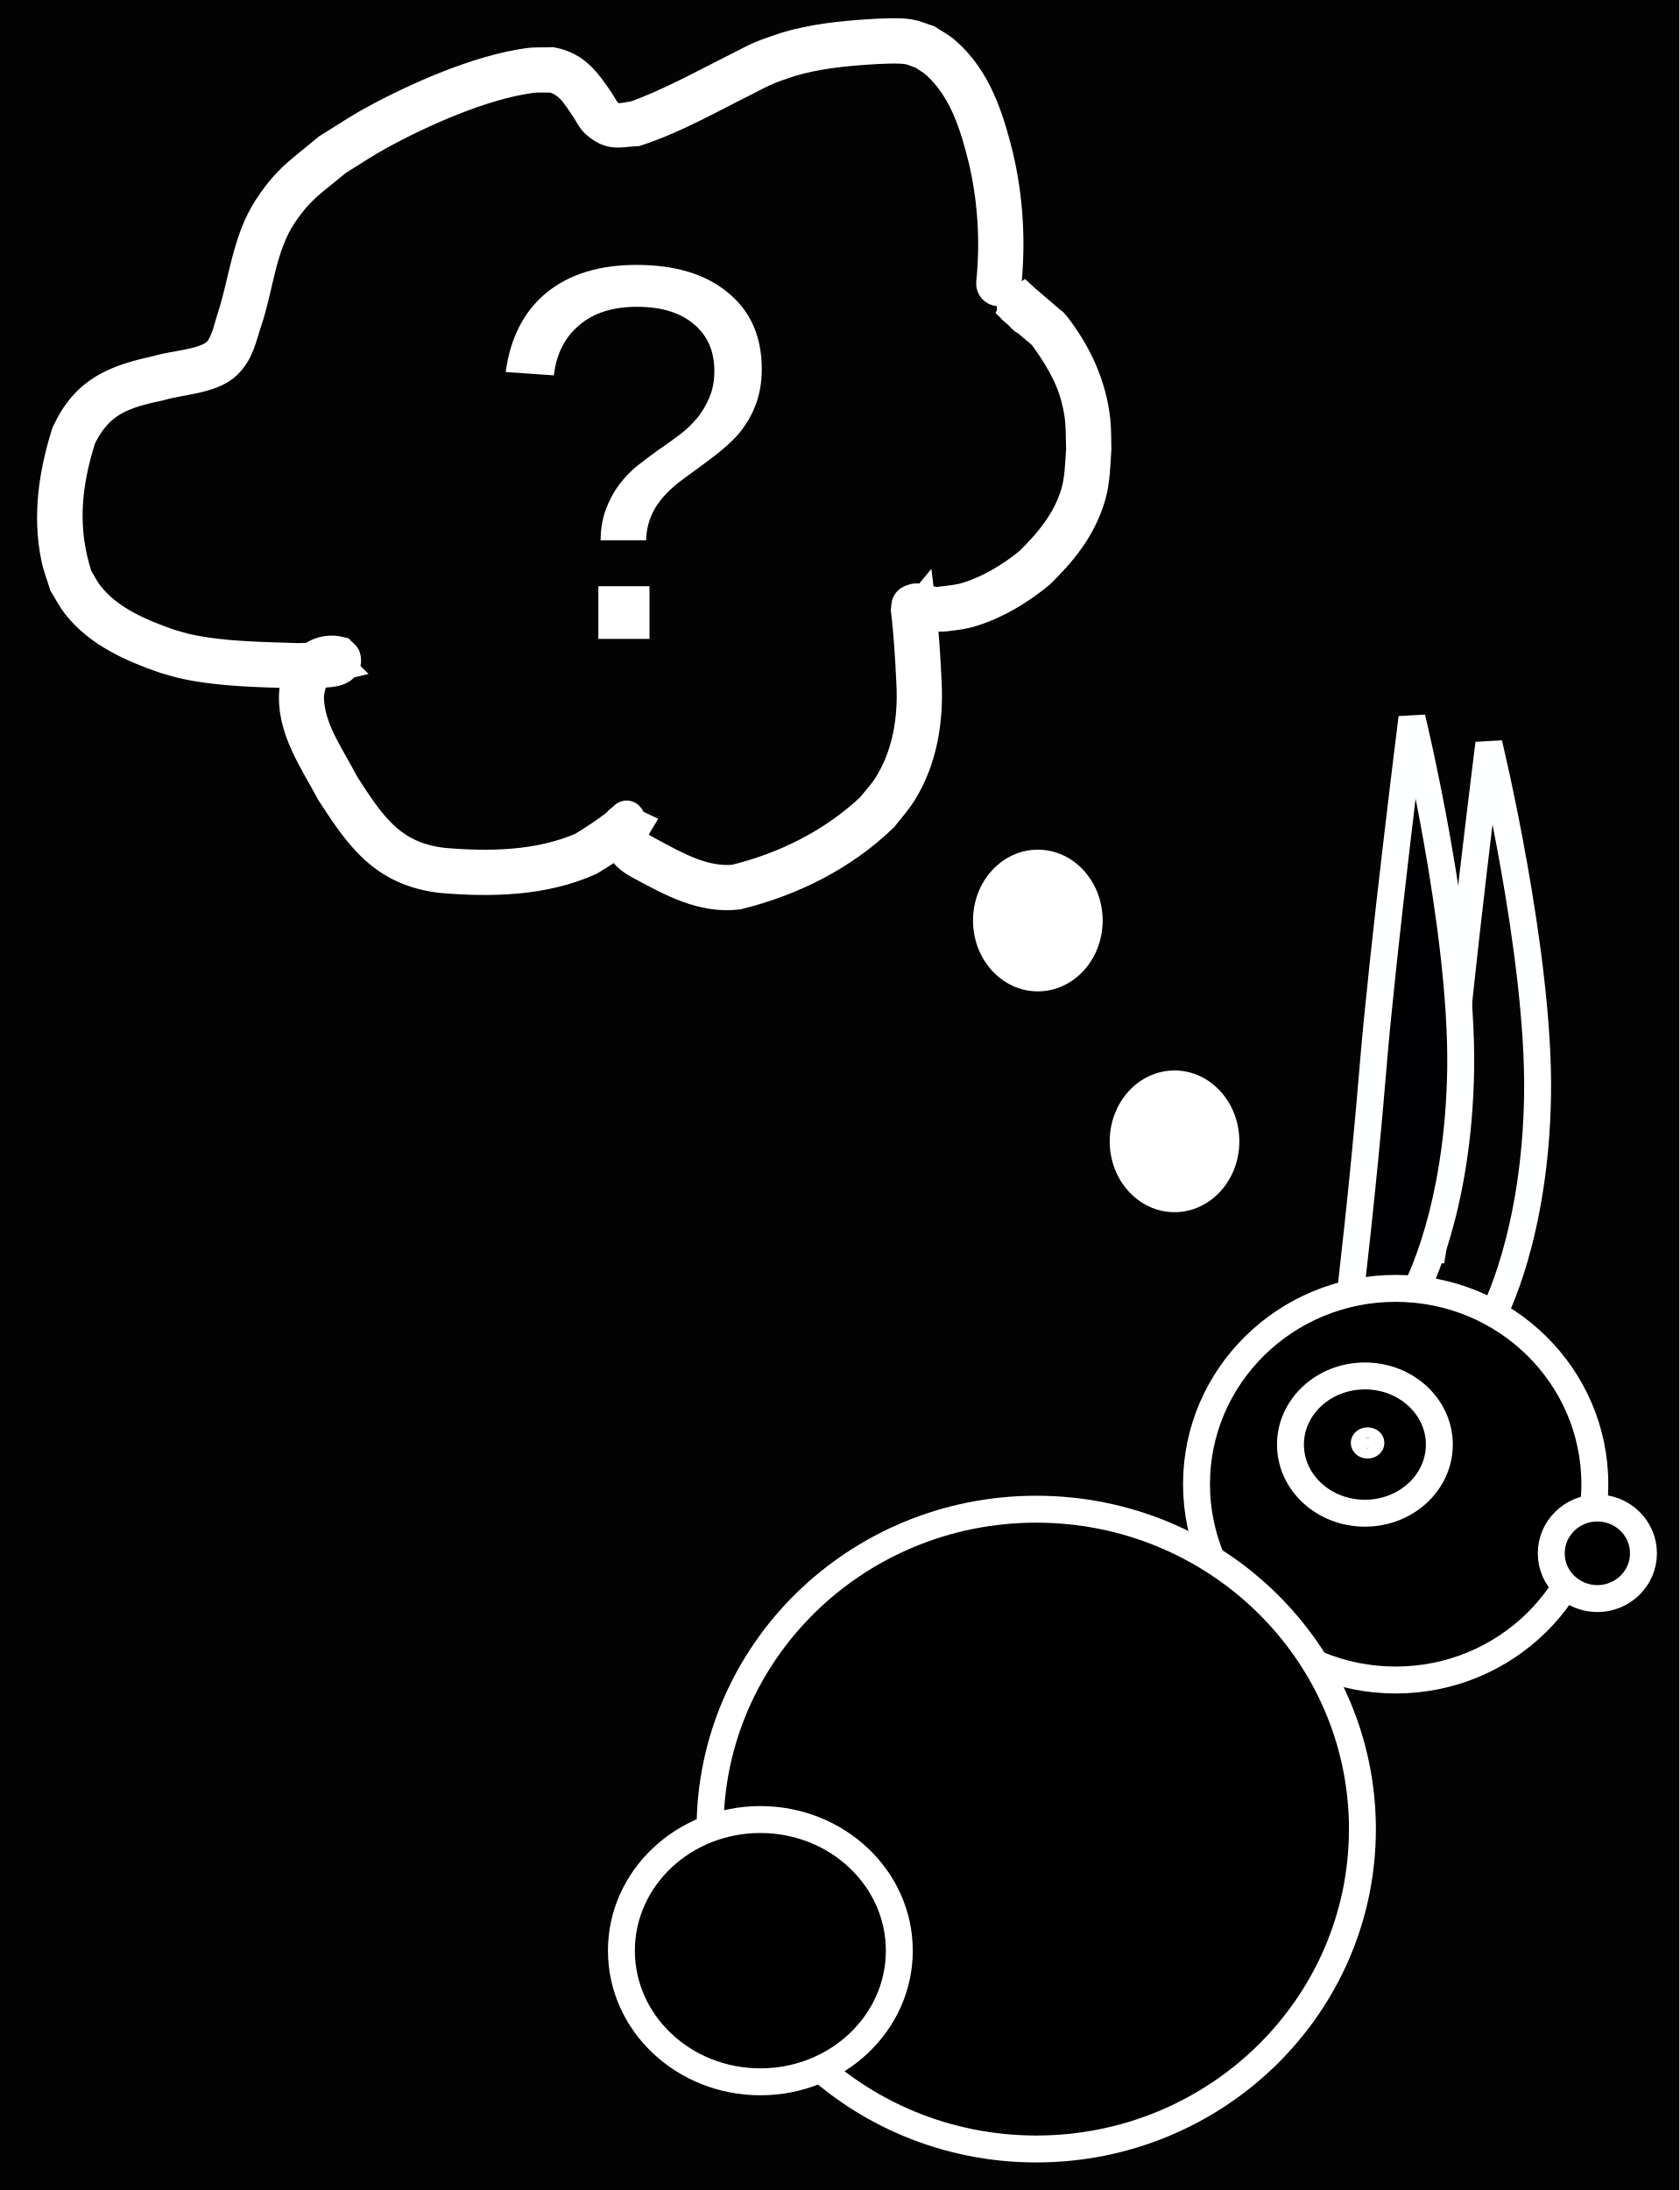
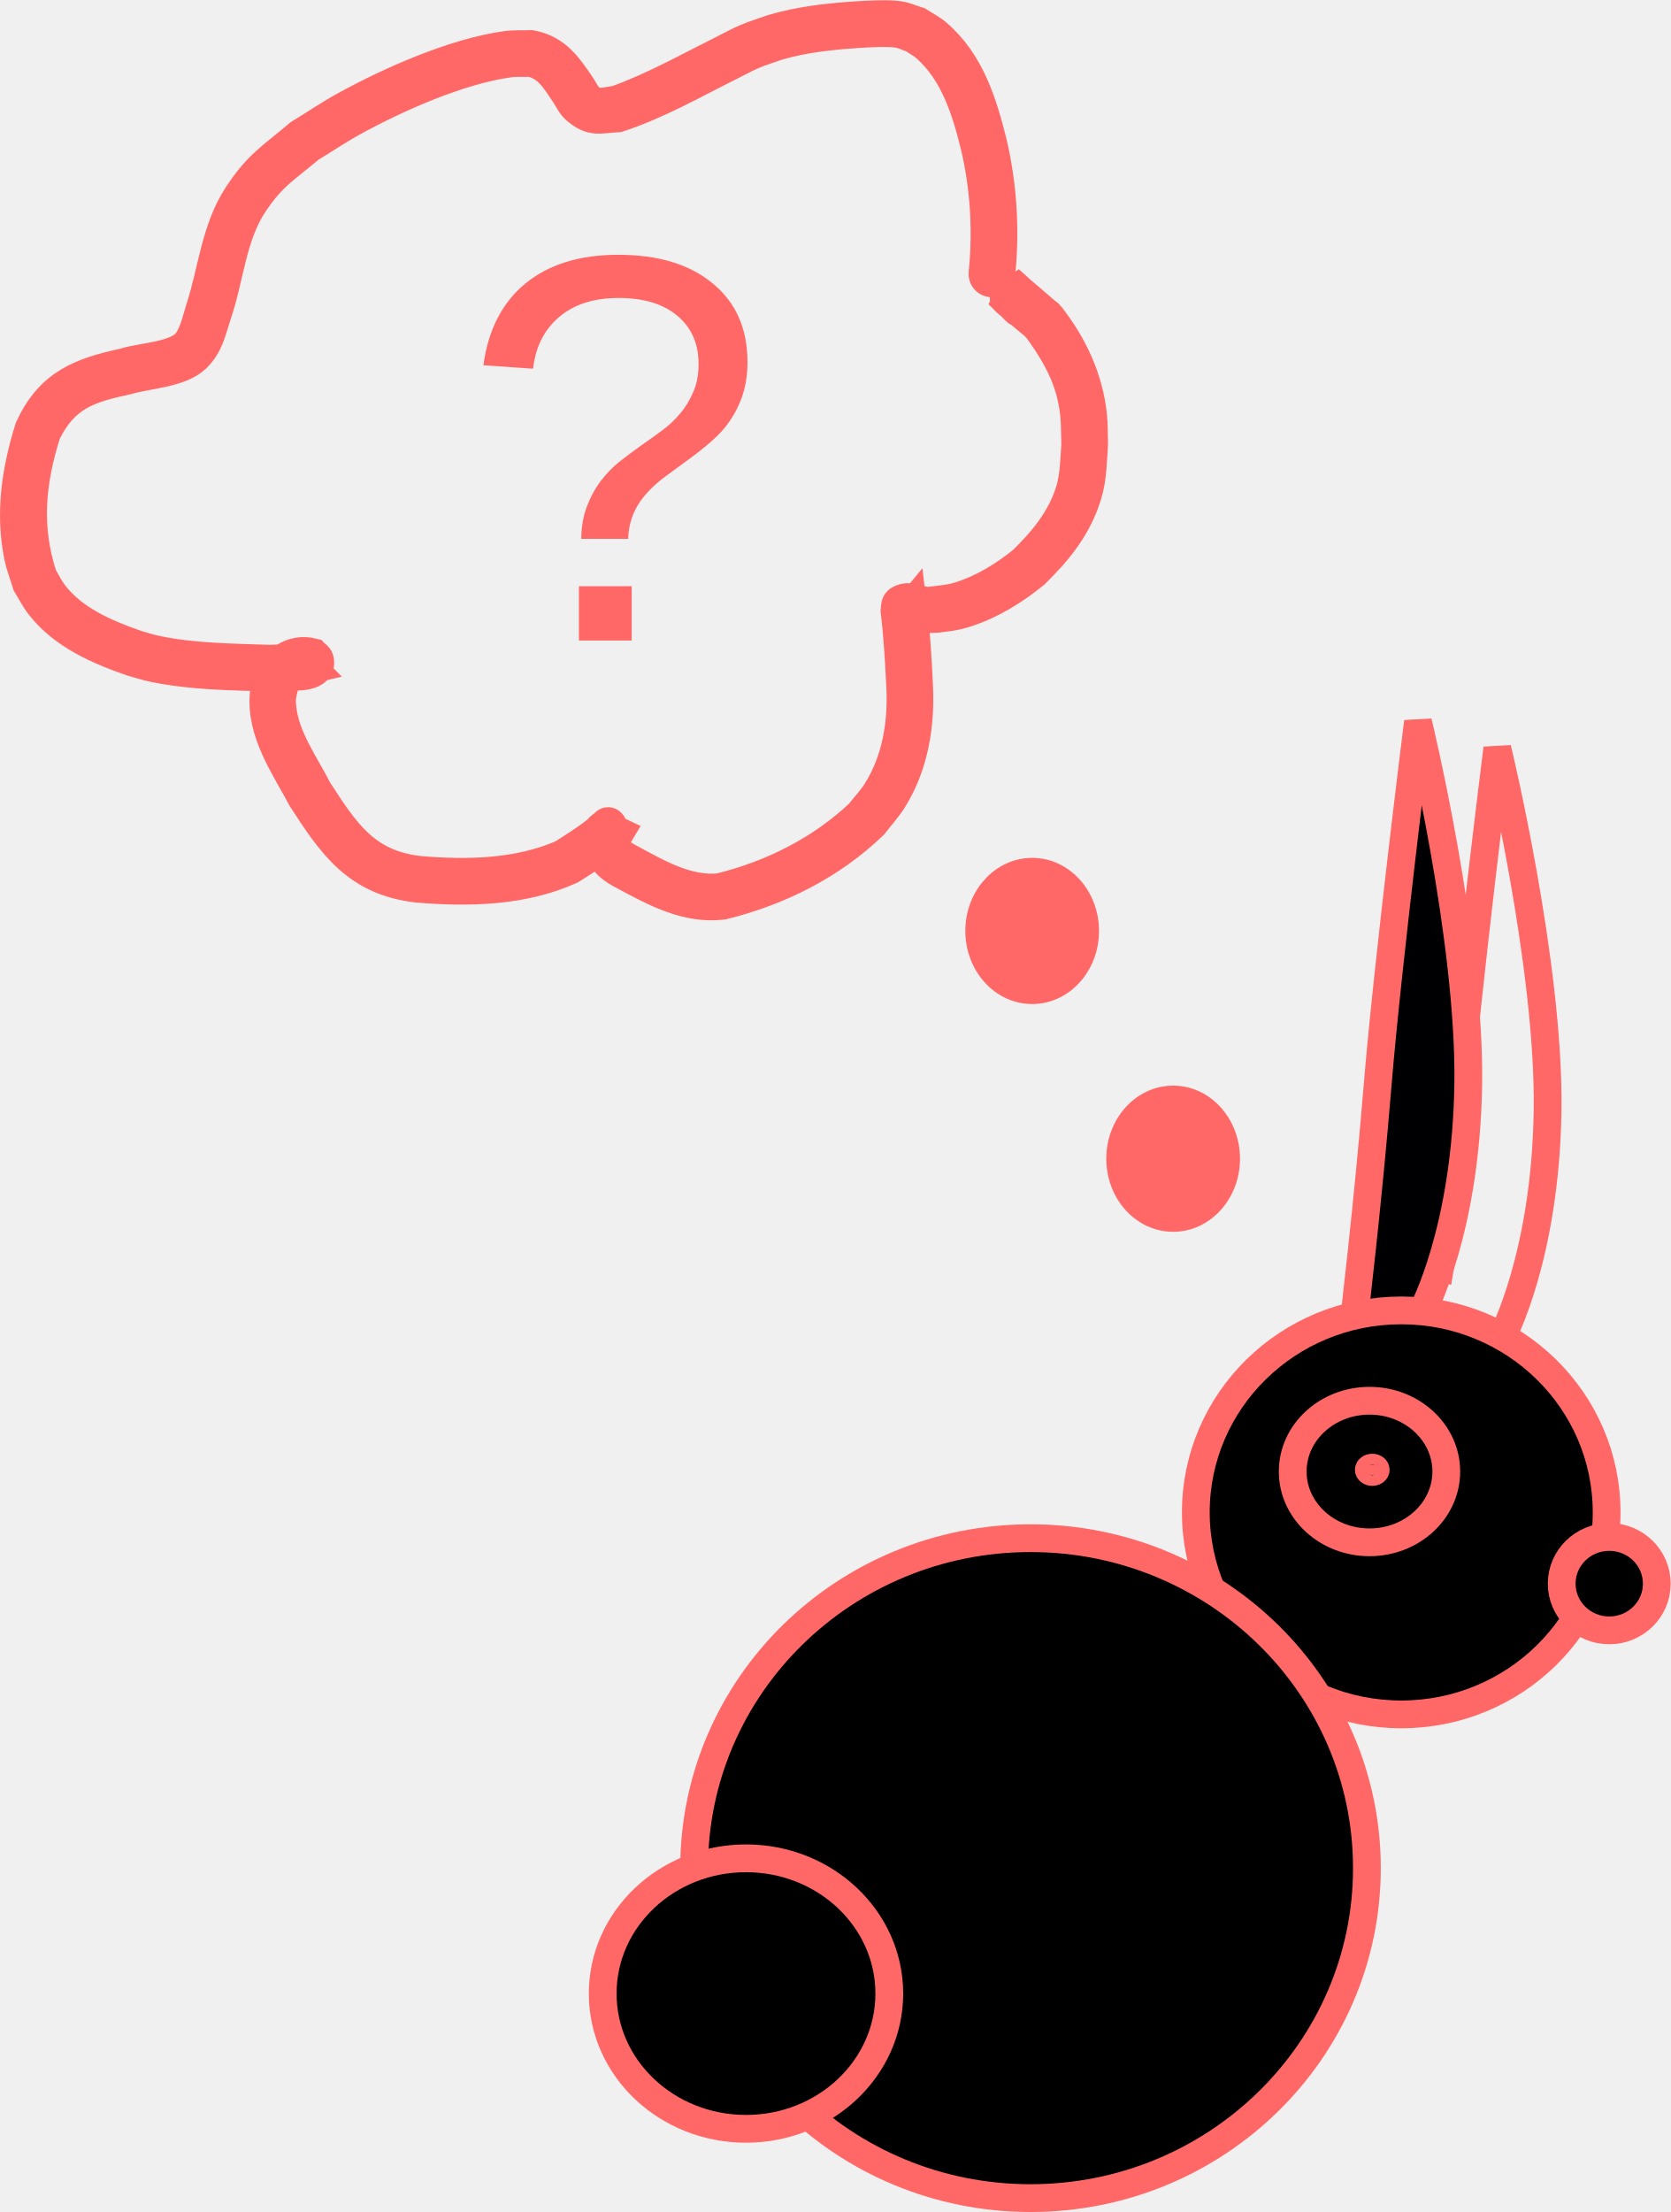
- <svg xmlns="http://www.w3.org/2000/svg" width="70.802mm" height="92.327mm" viewBox="0 0 70.802 92.327" version="1.1" id="svg85767">
+ <svg xmlns="http://www.w3.org/2000/svg" width="68.297mm" height="90.406mm" viewBox="0 0 68.297 90.406" version="1.1" id="svg85767">
  <defs id="defs85764" />
-   <g id="layer1" transform="translate(-97.06686,-100.9452)">
-     <rect style="fill:#030303;fill-opacity:1;stroke:none;stroke-width:0.509" id="rect85967" width="70.802" height="92.327" x="97.067" y="100.945" />
-     <g id="g87051" transform="translate(299.0839,-14.07419)">
-       <g id="g87037" transform="matrix(-0.8085087,0,0,0.8085087,-89.07074,16.37326)">
-         <path style="fill:none;stroke:#feffff;stroke-width:1.404;stroke-linecap:butt;stroke-linejoin:miter;stroke-miterlimit:4;stroke-dasharray:none;stroke-opacity:1" d="m 61.823,190.548 c 0,0 -2.201,-4.077 -2.308,-11.463 -0.106,-7.386 2.541,-18.307 2.541,-18.307 0,0 1.539,12.244 2.035,18.306 0.496,6.062 0.987,8.683 0.987,8.683" id="path87021" />
-         <path style="fill:#000002;fill-opacity:1;stroke:#feffff;stroke-width:1.404;stroke-linecap:butt;stroke-linejoin:miter;stroke-miterlimit:4;stroke-dasharray:none;stroke-opacity:1" d="m 65.833,189.205 c 0,0 -2.201,-4.077 -2.308,-11.463 -0.106,-7.386 2.541,-18.307 2.541,-18.307 0,0 1.539,12.244 2.035,18.306 0.496,6.062 1.217,12.069 1.217,12.069" id="path87023" />
-         <ellipse style="fill:#000000;fill-opacity:1;stroke:#fefffe;stroke-width:1.404;stroke-miterlimit:4;stroke-dasharray:none;stroke-opacity:1" id="ellipse87025" cx="66.915" cy="199.401" rx="10.386" ry="10.211" />
-         <ellipse style="fill:#000000;fill-opacity:1;stroke:#fefffe;stroke-width:1.404;stroke-miterlimit:4;stroke-dasharray:none;stroke-opacity:1" id="ellipse87027" cx="85.659" cy="217.385" rx="17.01" ry="16.68" />
-         <ellipse style="fill:#000000;fill-opacity:1;stroke:#fefffe;stroke-width:1.404;stroke-miterlimit:4;stroke-dasharray:none;stroke-opacity:1" id="ellipse87029" cx="100.045" cy="223.725" rx="7.246" ry="6.838" />
-         <ellipse style="fill:#000000;fill-opacity:1;stroke:#fefffe;stroke-width:1.404;stroke-miterlimit:4;stroke-dasharray:none;stroke-opacity:1" id="ellipse87031" cx="68.519" cy="197.335" rx="3.882" ry="3.579" />
-         <ellipse style="fill:#ffffff;fill-opacity:1;stroke:#fefffe;stroke-width:1.09;stroke-miterlimit:4;stroke-dasharray:none;stroke-opacity:1" id="ellipse87033" cx="68.379" cy="197.25" rx="0.332" ry="0.268" />
-         <ellipse style="fill:#000000;fill-opacity:1;stroke:#fefffe;stroke-width:1.404;stroke-miterlimit:4;stroke-dasharray:none;stroke-opacity:1" id="ellipse87035" cx="56.397" cy="203.004" rx="2.404" ry="2.361" />
-       </g>
-       <ellipse style="fill:#ffffff;fill-opacity:1;stroke:#fefffe;stroke-width:0.604;stroke-miterlimit:4;stroke-dasharray:none" id="ellipse87039" cx="158.259" cy="153.827" rx="2.431" ry="2.685" transform="scale(-1,1)" />
-       <ellipse style="fill:#ffffff;fill-opacity:1;stroke:#fefffe;stroke-width:0.604;stroke-miterlimit:4;stroke-dasharray:none" id="ellipse87041" cx="152.496" cy="163.136" rx="2.431" ry="2.685" transform="scale(-1,1)" />
-       <text xml:space="preserve" style="font-style:normal;font-variant:normal;font-weight:normal;font-stretch:normal;font-size:22.578px;line-height:1.25;font-family:Arial;-inkscape-font-specification:Arial;fill:#ffffff;fill-opacity:1;stroke-width:0.265" x="-181.616" y="141.954" id="text87045">
-         <tspan id="tspan87043" style="font-style:normal;font-variant:normal;font-weight:normal;font-stretch:normal;font-size:22.578px;font-family:Arial;-inkscape-font-specification:Arial;fill:#ffffff;fill-opacity:1;stroke-width:0.265" x="-181.616" y="141.954">?</tspan>
+   <g id="layer1" transform="translate(-81.1046,-89.84695)">
+     <g id="g1579" transform="translate(56.29891,0.1974625)">
+       <path style="fill:none;stroke:#ff6866;stroke-width:1.135;stroke-linecap:butt;stroke-linejoin:miter;stroke-miterlimit:4;stroke-dasharray:none;stroke-opacity:1" d="m 86.205,144.304 c 0,0 1.78,-3.296 1.866,-9.268 0.086,-5.971 -2.055,-14.802 -2.055,-14.802 0,0 -1.244,9.899 -1.645,14.8 -0.401,4.901 -0.798,7.02 -0.798,7.02" id="path87021" />
+       <path style="fill:#000002;fill-opacity:1;stroke:#ff6866;stroke-width:1.135;stroke-linecap:butt;stroke-linejoin:miter;stroke-miterlimit:4;stroke-dasharray:none;stroke-opacity:1" d="m 82.962,143.218 c 0,0 1.78,-3.296 1.866,-9.268 0.086,-5.971 -2.055,-14.802 -2.055,-14.802 0,0 -1.244,9.899 -1.645,14.8 -0.401,4.901 -0.984,9.758 -0.984,9.758" id="path87023" />
+       <ellipse style="fill:#000000;fill-opacity:1;stroke:#ff6866;stroke-width:1.135;stroke-miterlimit:4;stroke-dasharray:none;stroke-opacity:1" id="ellipse87025" cx="-82.088" cy="151.462" rx="8.397" ry="8.256" transform="scale(-1,1)" />
+       <ellipse style="fill:#000000;fill-opacity:1;stroke:#ff6866;stroke-width:1.135;stroke-miterlimit:4;stroke-dasharray:none;stroke-opacity:1" id="ellipse87027" cx="-66.933" cy="166.002" rx="13.752" ry="13.486" transform="scale(-1,1)" />
+       <ellipse style="fill:#000000;fill-opacity:1;stroke:#ff6866;stroke-width:1.135;stroke-miterlimit:4;stroke-dasharray:none;stroke-opacity:1" id="ellipse87029" cx="-55.302" cy="171.128" rx="5.858" ry="5.528" transform="scale(-1,1)" />
+       <ellipse style="fill:#000000;fill-opacity:1;stroke:#ff6866;stroke-width:1.135;stroke-miterlimit:4;stroke-dasharray:none;stroke-opacity:1" id="ellipse87031" cx="-80.791" cy="149.792" rx="3.139" ry="2.893" transform="scale(-1,1)" />
+       <ellipse style="fill:#ff6866;fill-opacity:1;stroke:#ff6866;stroke-width:0.882;stroke-miterlimit:4;stroke-dasharray:none;stroke-opacity:1" id="ellipse87033" cx="-80.904" cy="149.722" rx="0.268" ry="0.216" transform="scale(-1,1)" />
+       <ellipse style="fill:#000000;fill-opacity:1;stroke:#ff6866;stroke-width:1.135;stroke-miterlimit:4;stroke-dasharray:none;stroke-opacity:1" id="ellipse87035" cx="-90.592" cy="154.375" rx="1.944" ry="1.909" transform="scale(-1,1)" />
+       <ellipse style="fill:#ff6866;fill-opacity:1;stroke:#ff6866;stroke-width:0.604;stroke-miterlimit:4;stroke-dasharray:none;stroke-opacity:1" id="ellipse87039" cx="-67.001" cy="127.698" rx="2.431" ry="2.685" transform="scale(-1,1)" />
+       <ellipse style="fill:#ff6866;fill-opacity:1;stroke:#ff6866;stroke-width:0.604;stroke-miterlimit:4;stroke-dasharray:none;stroke-opacity:1" id="ellipse87041" cx="-72.764" cy="137.007" rx="2.431" ry="2.685" transform="scale(-1,1)" />
+       <text xml:space="preserve" style="font-style:normal;font-variant:normal;font-weight:normal;font-stretch:normal;font-size:22.578px;line-height:1.25;font-family:Arial;-inkscape-font-specification:Arial;fill:#ff6866;fill-opacity:1;stroke-width:0.265" x="43.644" y="115.825" id="text87045">
+         <tspan id="tspan87043" style="font-style:normal;font-variant:normal;font-weight:normal;font-stretch:normal;font-size:22.578px;font-family:Arial;-inkscape-font-specification:Arial;fill:#ff6866;fill-opacity:1;stroke-width:0.265" x="43.644" y="115.825">?</tspan>
      </text>
-       <path style="fill:#ffffff;fill-opacity:1;stroke:#fefffe;stroke-width:1.404" id="path87047" d="m -157.631,128.729 c 0.929,1.176 1.576,2.55 1.73,4.051 0.04,0.383 0.027,0.77 0.04,1.155 -0.044,0.656 -0.052,1.365 -0.242,2.005 -0.391,1.314 -1.169,2.268 -2.122,3.204 -0.821,0.672 -1.757,1.251 -2.775,1.575 -0.455,0.145 -0.699,0.157 -1.159,0.217 -0.408,0.034 -0.806,-0.025 -1.205,-0.095 -0.047,-0.008 -0.169,0.016 -0.141,-0.021 0.037,-0.048 0.125,-0.004 0.18,-0.03 0.035,-0.017 0.051,-0.059 0.076,-0.089 0.125,1.035 0.184,2.077 0.233,3.118 0.078,1.581 -0.186,3.212 -1.038,4.578 -0.227,0.365 -0.524,0.682 -0.785,1.023 -1.693,1.627 -3.815,2.684 -6.081,3.244 -1.463,0.176 -2.762,-0.548 -4.007,-1.218 -0.802,-0.41 -1.154,-0.909 -0.821,-1.774 0.071,-0.148 0.22,-0.5 0.33,0.327 0.013,0.098 -0.149,0.129 -0.227,0.19 -0.489,0.38 -1,0.714 -1.527,1.038 -1.938,0.872 -4.134,0.914 -6.219,0.739 -2.402,-0.281 -3.374,-1.685 -4.603,-3.58 -0.694,-1.312 -1.697,-2.693 -1.544,-4.26 0.018,-0.189 0.081,-0.372 0.121,-0.558 0.255,-0.726 0.963,-1.204 1.731,-1.006 0.058,0.062 0.153,0.103 0.174,0.185 0.161,0.611 -0.848,0.551 -1.14,0.566 -0.257,0.013 -0.515,0.018 -0.773,0.027 -1.586,-0.053 -3.212,-0.06 -4.773,-0.392 -0.289,-0.061 -0.569,-0.156 -0.854,-0.234 -1.353,-0.468 -2.777,-1.09 -3.68,-2.258 -0.199,-0.257 -0.344,-0.552 -0.516,-0.828 -0.112,-0.369 -0.257,-0.729 -0.335,-1.106 -0.366,-1.773 -0.098,-3.523 0.435,-5.22 0.806,-1.745 2.004,-2.205 3.778,-2.591 0.696,-0.227 2.075,-0.255 2.598,-0.815 0.325,-0.348 0.472,-1.04 0.597,-1.438 0.514,-1.545 0.63,-3.265 1.547,-4.655 0.806,-1.222 1.305,-1.48 2.467,-2.459 0.622,-0.381 1.226,-0.792 1.865,-1.143 1.838,-1.008 4.436,-2.161 6.54,-2.453 0.335,-0.046 0.676,-0.023 1.015,-0.035 0.969,0.188 1.394,0.83 1.915,1.585 0.134,0.195 0.227,0.428 0.406,0.582 0.367,0.315 0.775,0.15 1.187,0.096 1.524,-0.547 2.941,-1.348 4.388,-2.068 0.316,-0.157 0.624,-0.33 0.949,-0.467 0.343,-0.144 0.7,-0.251 1.05,-0.376 1.121,-0.332 2.283,-0.458 3.445,-0.533 0.408,-0.026 1.285,-0.077 1.711,-0.003 0.26,0.045 0.503,0.156 0.755,0.235 0.238,0.157 0.499,0.284 0.715,0.47 1.32,1.134 1.829,2.784 2.232,4.401 0.41,1.759 0.514,3.555 0.336,5.348 -0.036,0.356 -0.539,0.306 -0.503,-0.05 v 0 c 0.175,-1.735 0.071,-3.474 -0.324,-5.176 -0.367,-1.49 -0.839,-3.036 -2.024,-4.103 -0.177,-0.16 -0.392,-0.272 -0.588,-0.408 -0.208,-0.07 -0.408,-0.172 -0.624,-0.211 -0.41,-0.074 -1.259,-0.023 -1.646,0.002 -1.118,0.072 -2.237,0.19 -3.316,0.505 -0.332,0.118 -0.672,0.217 -0.997,0.354 -0.323,0.136 -0.631,0.308 -0.945,0.465 -1.503,0.748 -2.973,1.594 -4.573,2.12 -0.761,0.037 -1.037,0.21 -1.644,-0.311 -0.182,-0.156 -0.276,-0.391 -0.411,-0.589 -0.414,-0.607 -0.715,-1.166 -1.48,-1.362 -0.307,0.008 -0.617,-0.018 -0.921,0.023 -2.055,0.281 -4.589,1.41 -6.385,2.39 -0.618,0.337 -1.203,0.733 -1.804,1.099 -1.092,0.911 -1.581,1.167 -2.341,2.301 -0.912,1.359 -0.997,3.069 -1.516,4.582 -0.223,0.668 -0.3,1.206 -0.815,1.713 -0.609,0.599 -1.973,0.64 -2.755,0.878 -1.614,0.344 -2.637,0.678 -3.402,2.248 -0.635,2.003 -0.816,3.876 -0.151,5.909 0.15,0.248 0.276,0.513 0.451,0.744 0.837,1.103 2.185,1.678 3.449,2.12 0.265,0.074 0.527,0.164 0.796,0.222 1.53,0.327 3.124,0.332 4.679,0.387 0.252,-0.009 0.505,-0.014 0.757,-0.026 0.229,-0.011 0.458,-0.063 0.686,-0.039 0.059,0.006 -0.038,0.316 0.149,0.271 -0.064,-0.065 -0.03,-0.043 -0.203,-0.024 -0.427,0.047 -0.724,0.251 -0.87,0.664 -0.105,0.433 -0.169,0.556 -0.12,1.035 0.127,1.243 0.925,2.315 1.474,3.395 1.134,1.754 1.995,3.088 4.221,3.351 1.977,0.17 4.064,0.136 5.911,-0.666 0.506,-0.31 0.998,-0.631 1.468,-0.995 0.075,-0.058 0.124,-0.188 0.218,-0.182 0.177,0.011 0.322,0.15 0.483,0.225 -0.003,0.005 -0.005,0.009 -0.008,0.014 -0.254,0.619 -0.005,0.836 0.59,1.143 1.131,0.609 2.318,1.298 3.647,1.172 2.156,-0.526 4.177,-1.534 5.802,-3.062 0.243,-0.311 0.52,-0.6 0.73,-0.934 0.814,-1.291 1.063,-2.835 0.987,-4.333 -0.049,-1.031 -0.107,-2.062 -0.231,-3.087 0.018,-0.102 -0.009,-0.223 0.053,-0.306 0.06,-0.081 0.174,-0.106 0.271,-0.13 0.218,-0.053 1.004,0.283 1.205,0.114 0.391,-0.049 0.654,-0.065 1.037,-0.186 0.955,-0.301 1.836,-0.841 2.608,-1.466 0.857,-0.833 1.623,-1.761 1.978,-2.933 0.182,-0.601 0.191,-1.281 0.234,-1.897 -0.027,-0.886 0.009,-1.269 -0.206,-2.132 -0.249,-1 -0.815,-1.918 -1.42,-2.736 -0.251,-0.255 0.11,-0.61 0.361,-0.354 z" />
-       <path style="fill:#f4d7d7;fill-opacity:1;stroke:#fefffe;stroke-width:1.404" id="path87049" d="m -157.992,129.084 c -0.346,-0.283 -0.679,-0.58 -1.02,-0.868 -0.102,-0.086 -0.292,-0.235 -0.281,-0.246 0.123,-0.126 0.29,-0.199 0.436,-0.299 0.13,0.115 0.25,0.24 0.367,0.367 0.244,0.262 -0.127,0.607 -0.371,0.344 v 0 c -0.099,-0.107 -0.201,-0.213 -0.308,-0.312 0.081,-0.15 0.149,-0.307 0.242,-0.45 0.008,-0.012 0.018,0.023 0.029,0.033 0.07,0.061 0.144,0.118 0.215,0.178 0.319,0.269 0.633,0.544 0.949,0.817 0.308,0.182 0.051,0.618 -0.257,0.436 z" />
+       <path style="fill:#ffffff;fill-opacity:1;stroke:#ff6866;stroke-width:1.404;stroke-opacity:1" id="path87047" d="m 67.629,102.6 c 0.929,1.176 1.576,2.55 1.73,4.051 0.04,0.383 0.027,0.77 0.04,1.155 -0.044,0.656 -0.052,1.365 -0.242,2.005 -0.391,1.314 -1.169,2.268 -2.122,3.204 -0.821,0.672 -1.757,1.251 -2.775,1.575 -0.455,0.145 -0.699,0.157 -1.159,0.217 -0.408,0.034 -0.806,-0.025 -1.205,-0.095 -0.047,-0.008 -0.169,0.016 -0.141,-0.021 0.037,-0.048 0.125,-0.004 0.18,-0.03 0.035,-0.017 0.051,-0.059 0.076,-0.089 0.125,1.035 0.184,2.077 0.233,3.118 0.078,1.581 -0.186,3.212 -1.038,4.578 -0.227,0.365 -0.524,0.682 -0.785,1.023 -1.693,1.627 -3.815,2.684 -6.081,3.244 -1.463,0.176 -2.762,-0.548 -4.007,-1.218 -0.802,-0.41 -1.154,-0.909 -0.821,-1.774 0.071,-0.148 0.22,-0.5 0.33,0.327 0.013,0.098 -0.149,0.129 -0.227,0.19 -0.489,0.38 -1,0.714 -1.527,1.038 -1.938,0.872 -4.134,0.914 -6.219,0.739 -2.402,-0.281 -3.374,-1.685 -4.603,-3.58 -0.694,-1.312 -1.697,-2.693 -1.544,-4.26 0.018,-0.189 0.081,-0.372 0.121,-0.558 0.255,-0.726 0.963,-1.204 1.731,-1.006 0.058,0.062 0.153,0.103 0.174,0.185 0.161,0.611 -0.848,0.551 -1.14,0.566 -0.257,0.013 -0.515,0.018 -0.773,0.027 -1.586,-0.053 -3.212,-0.06 -4.773,-0.392 -0.289,-0.061 -0.569,-0.156 -0.854,-0.234 -1.353,-0.468 -2.777,-1.09 -3.68,-2.258 -0.199,-0.257 -0.344,-0.552 -0.516,-0.828 -0.112,-0.369 -0.257,-0.729 -0.335,-1.106 -0.366,-1.773 -0.098,-3.523 0.435,-5.22 0.806,-1.745 2.004,-2.205 3.778,-2.591 0.696,-0.227 2.075,-0.255 2.598,-0.815 0.325,-0.348 0.472,-1.04 0.597,-1.438 0.514,-1.545 0.63,-3.265 1.547,-4.655 0.806,-1.222 1.305,-1.48 2.467,-2.459 0.622,-0.381 1.226,-0.792 1.865,-1.143 1.838,-1.008 4.436,-2.161 6.54,-2.453 0.335,-0.046 0.676,-0.023 1.015,-0.035 0.969,0.188 1.394,0.83 1.915,1.585 0.134,0.195 0.227,0.428 0.406,0.582 0.367,0.315 0.775,0.15 1.187,0.096 1.524,-0.547 2.941,-1.348 4.388,-2.068 0.316,-0.157 0.624,-0.33 0.949,-0.467 0.343,-0.144 0.7,-0.251 1.05,-0.376 1.121,-0.332 2.283,-0.458 3.445,-0.533 0.408,-0.026 1.285,-0.077 1.711,-0.003 0.26,0.045 0.503,0.156 0.755,0.235 0.238,0.157 0.499,0.284 0.715,0.47 1.32,1.134 1.829,2.784 2.232,4.401 0.41,1.759 0.514,3.555 0.336,5.348 -0.036,0.356 -0.539,0.306 -0.503,-0.05 v 0 c 0.175,-1.735 0.071,-3.474 -0.324,-5.176 -0.367,-1.49 -0.839,-3.036 -2.024,-4.103 -0.177,-0.16 -0.392,-0.272 -0.588,-0.408 -0.208,-0.07 -0.408,-0.172 -0.624,-0.211 -0.41,-0.074 -1.259,-0.023 -1.646,0.002 -1.118,0.072 -2.237,0.19 -3.316,0.505 -0.332,0.118 -0.672,0.217 -0.997,0.354 -0.323,0.136 -0.631,0.308 -0.945,0.465 -1.503,0.748 -2.973,1.594 -4.573,2.12 -0.761,0.037 -1.037,0.21 -1.644,-0.311 -0.182,-0.156 -0.276,-0.391 -0.411,-0.589 -0.414,-0.607 -0.715,-1.166 -1.48,-1.362 -0.307,0.008 -0.617,-0.018 -0.921,0.023 -2.055,0.281 -4.589,1.41 -6.385,2.39 -0.618,0.337 -1.203,0.733 -1.804,1.099 -1.092,0.911 -1.581,1.167 -2.341,2.301 -0.912,1.359 -0.997,3.069 -1.516,4.582 -0.223,0.668 -0.3,1.206 -0.815,1.713 -0.609,0.599 -1.973,0.64 -2.755,0.878 -1.614,0.344 -2.637,0.678 -3.402,2.248 -0.635,2.003 -0.816,3.876 -0.151,5.909 0.15,0.248 0.276,0.513 0.451,0.744 0.837,1.103 2.185,1.678 3.449,2.12 0.265,0.074 0.527,0.164 0.796,0.222 1.53,0.327 3.124,0.332 4.679,0.387 0.252,-0.009 0.505,-0.014 0.757,-0.026 0.229,-0.011 0.458,-0.063 0.686,-0.039 0.059,0.006 -0.038,0.316 0.149,0.271 -0.064,-0.065 -0.03,-0.043 -0.203,-0.024 -0.427,0.047 -0.724,0.251 -0.87,0.664 -0.105,0.433 -0.169,0.556 -0.12,1.035 0.127,1.243 0.925,2.315 1.474,3.395 1.134,1.754 1.995,3.088 4.221,3.351 1.977,0.17 4.064,0.136 5.911,-0.666 0.506,-0.31 0.998,-0.631 1.468,-0.995 0.075,-0.058 0.124,-0.188 0.218,-0.182 0.177,0.011 0.322,0.15 0.483,0.225 -0.003,0.005 -0.005,0.009 -0.008,0.014 -0.254,0.619 -0.005,0.836 0.59,1.143 1.131,0.609 2.318,1.298 3.647,1.172 2.156,-0.526 4.177,-1.534 5.802,-3.062 0.243,-0.311 0.52,-0.6 0.73,-0.934 0.814,-1.291 1.063,-2.835 0.987,-4.333 -0.049,-1.031 -0.107,-2.062 -0.231,-3.087 0.018,-0.102 -0.009,-0.223 0.053,-0.306 0.06,-0.081 0.174,-0.106 0.271,-0.13 0.218,-0.053 1.004,0.283 1.205,0.114 0.391,-0.049 0.654,-0.065 1.037,-0.186 0.955,-0.301 1.836,-0.841 2.608,-1.466 0.857,-0.833 1.623,-1.761 1.978,-2.933 0.182,-0.601 0.191,-1.281 0.234,-1.897 -0.027,-0.886 0.009,-1.269 -0.206,-2.132 -0.249,-1 -0.815,-1.918 -1.42,-2.736 -0.251,-0.255 0.11,-0.61 0.361,-0.354 z" />
+       <path style="fill:#f4d7d7;fill-opacity:1;stroke:#ff6866;stroke-width:1.404;stroke-opacity:1" id="path87049" d="m 67.268,102.955 c -0.346,-0.283 -0.679,-0.58 -1.02,-0.868 -0.102,-0.086 -0.292,-0.235 -0.281,-0.246 0.123,-0.126 0.29,-0.199 0.436,-0.299 0.13,0.115 0.25,0.24 0.367,0.367 0.244,0.262 -0.127,0.607 -0.371,0.344 v 0 c -0.099,-0.107 -0.201,-0.213 -0.308,-0.312 0.081,-0.15 0.149,-0.307 0.242,-0.45 0.008,-0.012 0.018,0.023 0.029,0.033 0.07,0.061 0.144,0.118 0.215,0.178 0.319,0.269 0.633,0.544 0.949,0.817 0.308,0.182 0.051,0.618 -0.257,0.436 z" />
    </g>
  </g>
</svg>
